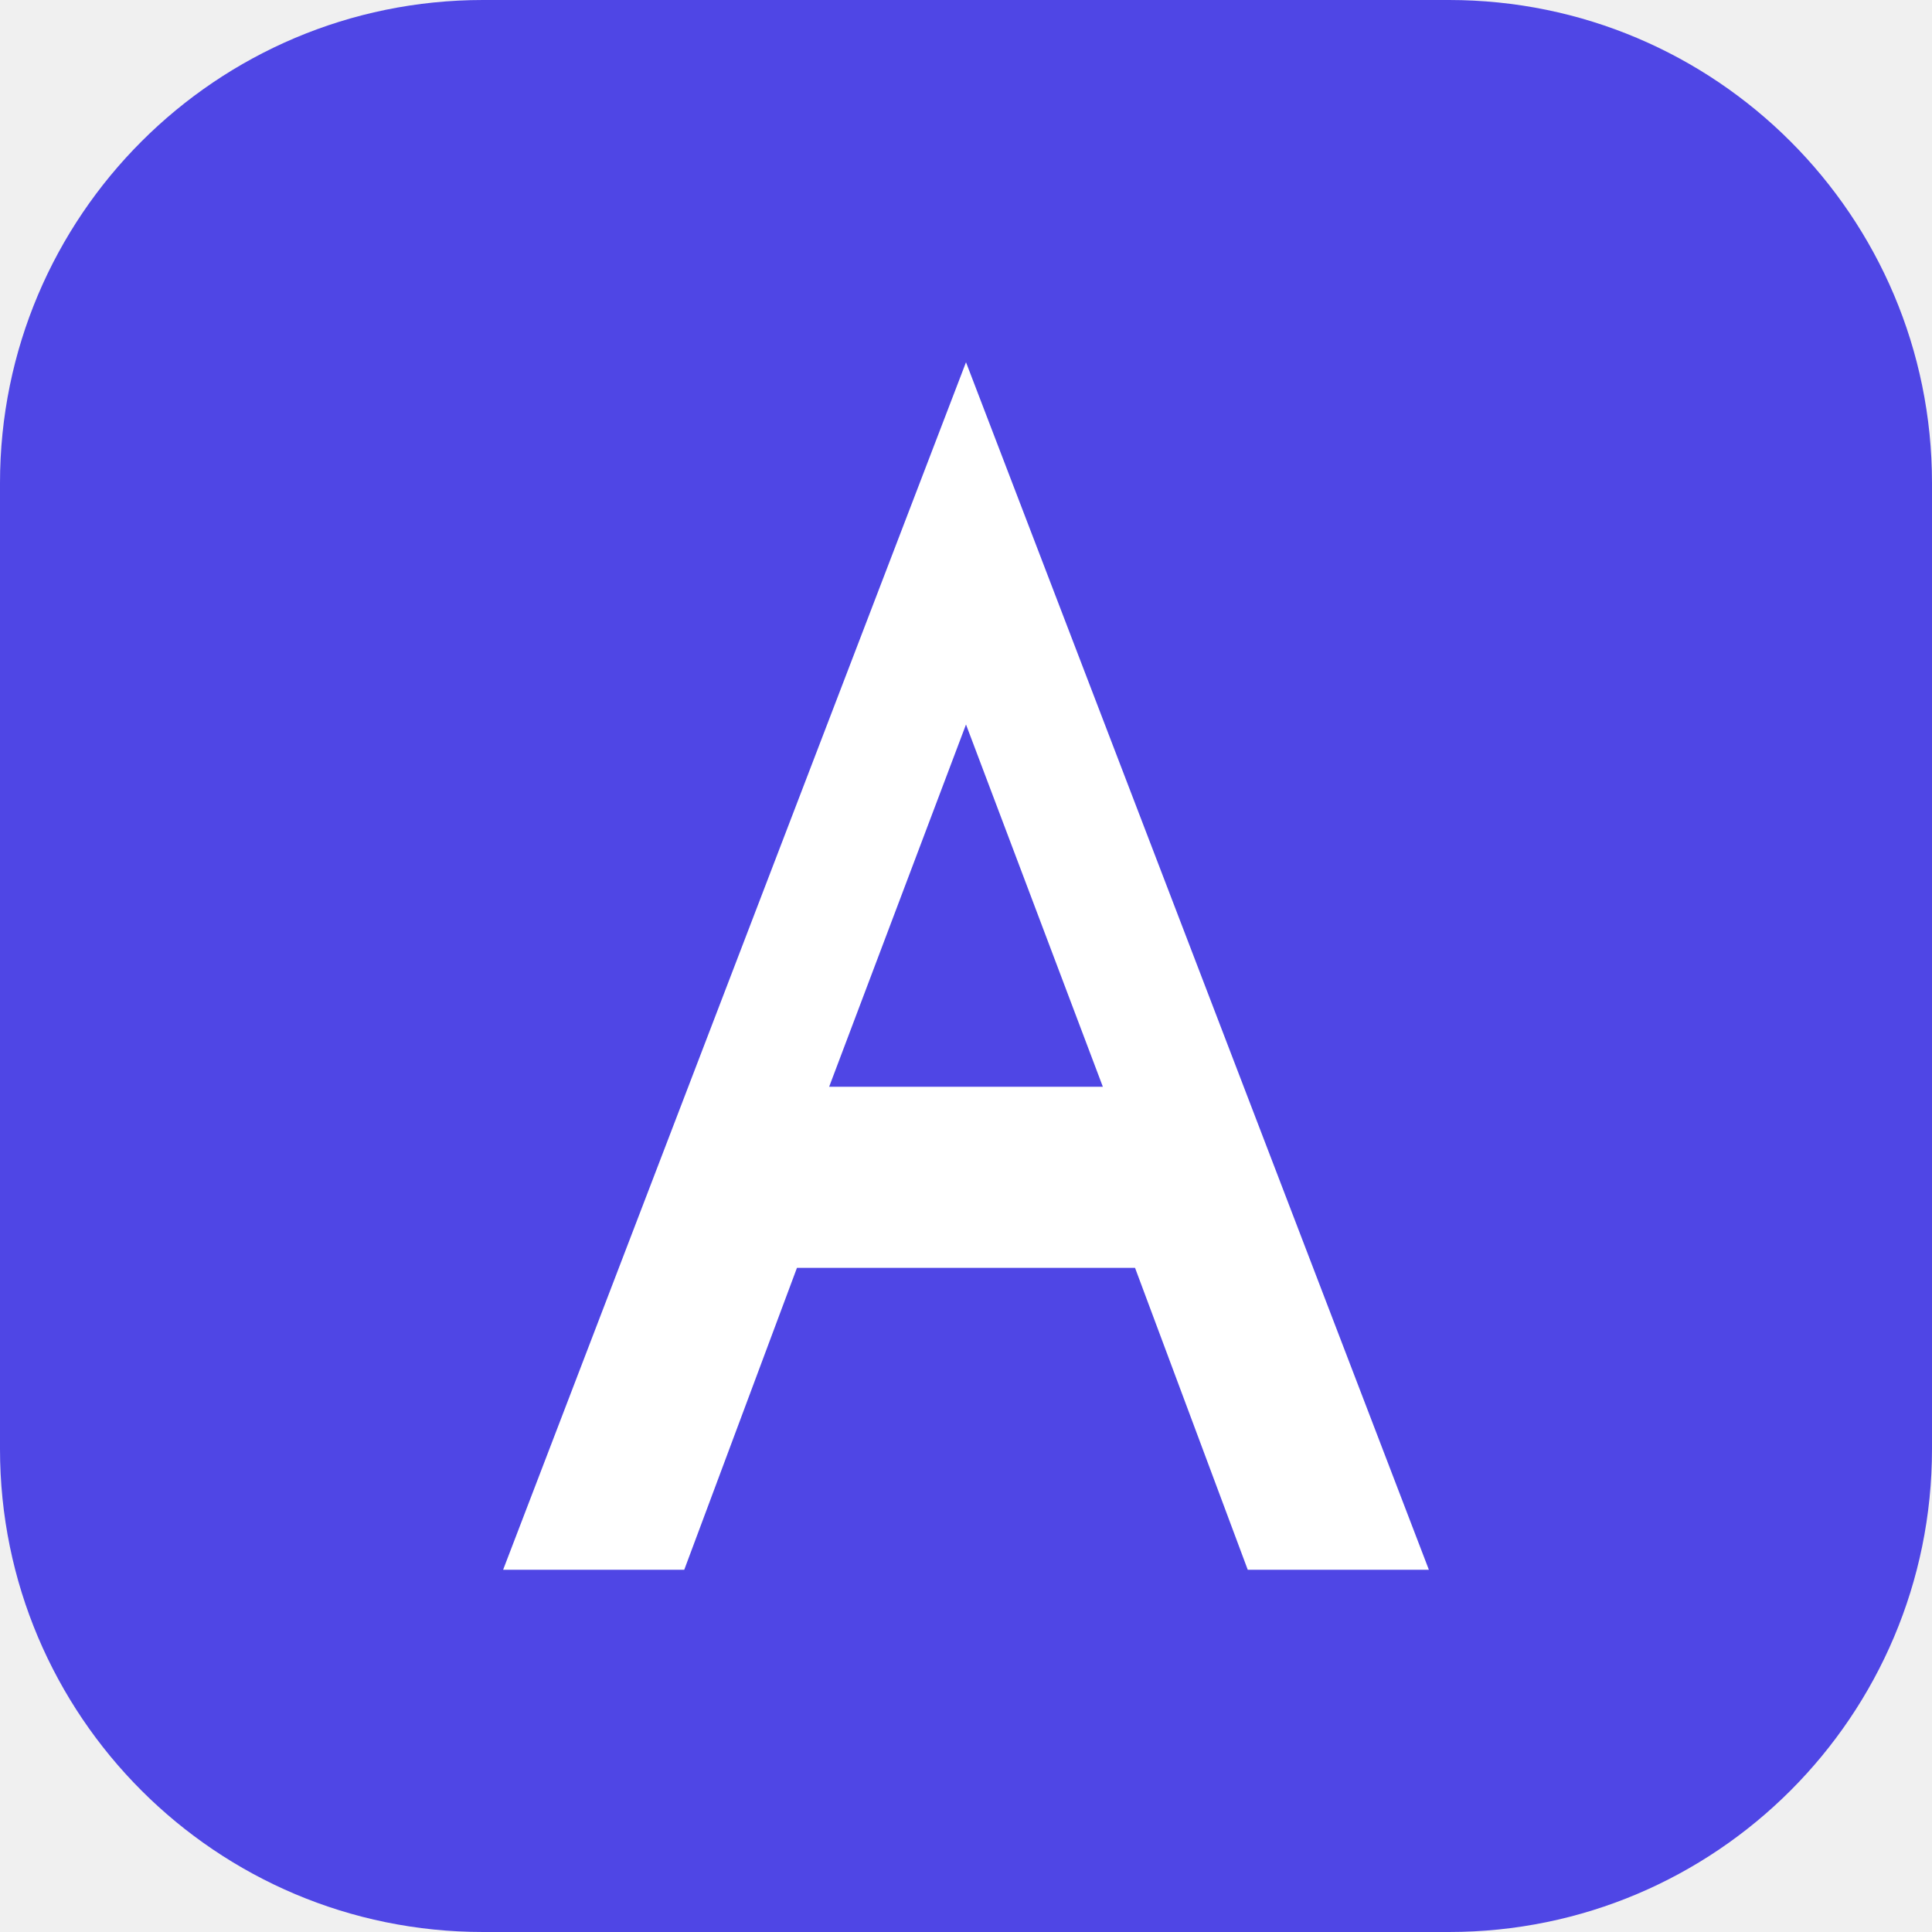
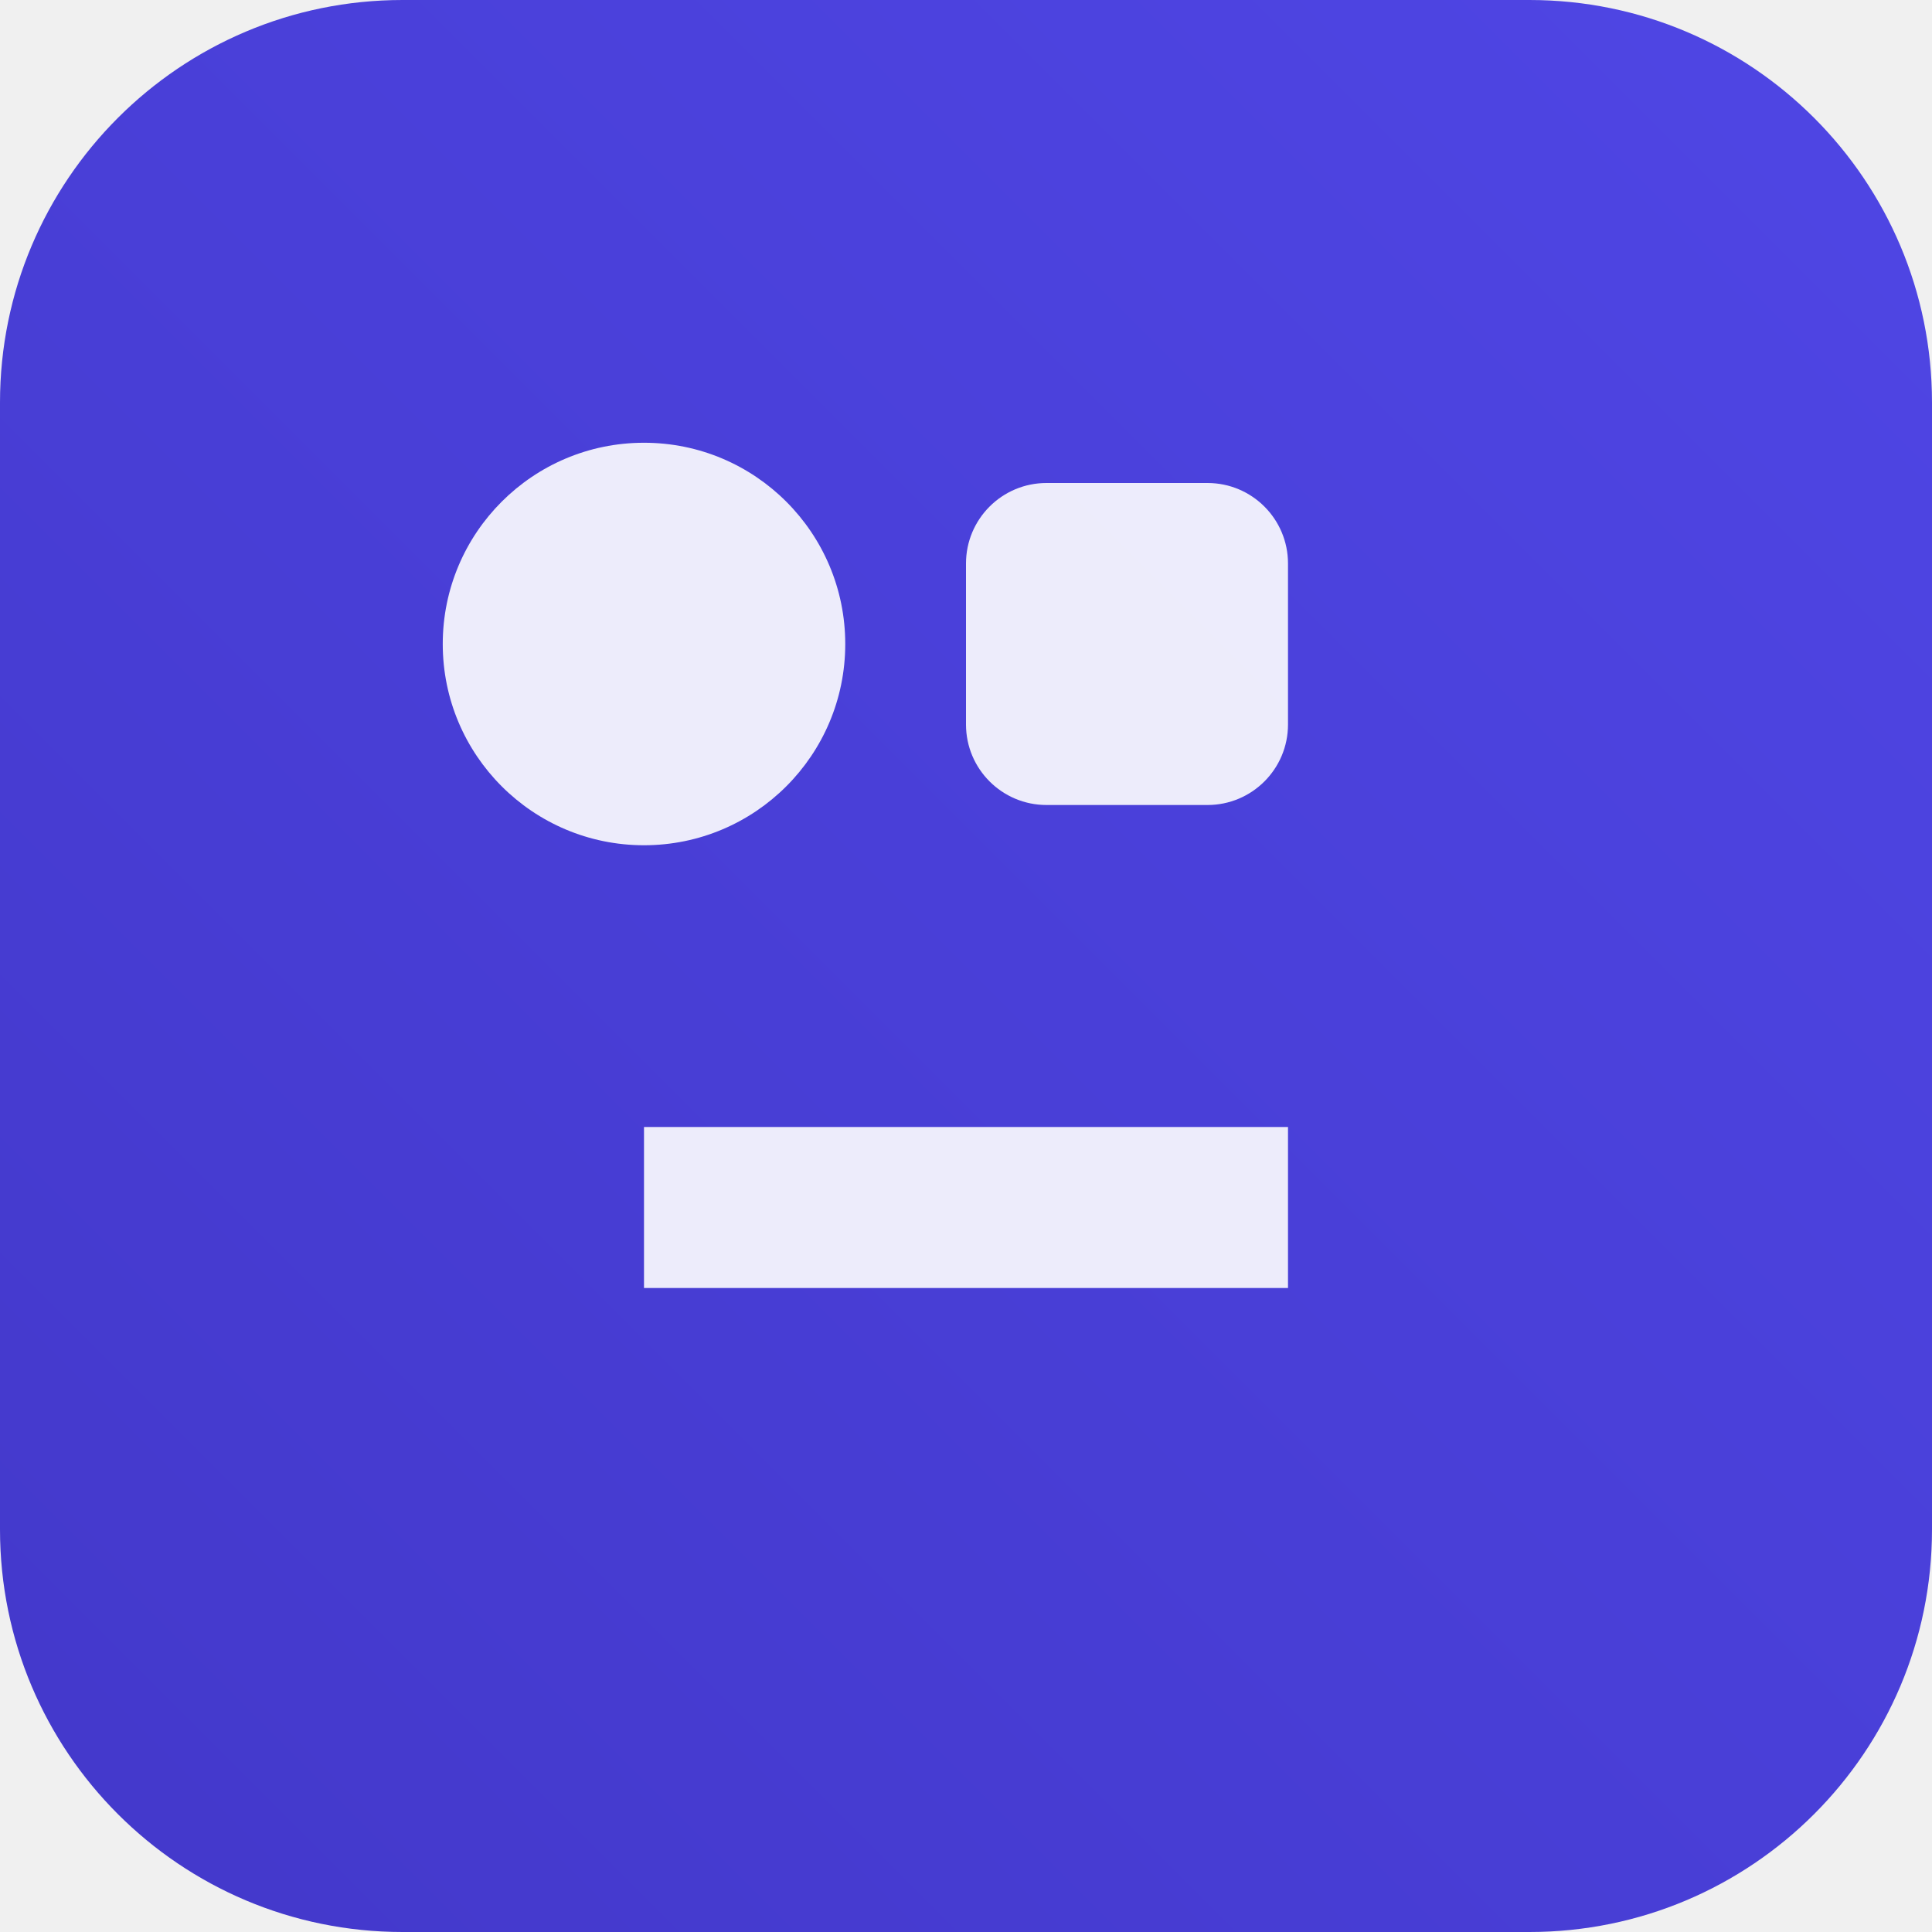
- <svg xmlns="http://www.w3.org/2000/svg" width="96" height="96" viewBox="0 0 96 96" fill="none">
-   <rect width="96" height="96" rx="24" fill="#4F46E5" />
-   <path d="M48 18l23 60h-9l-5.6-15H39.6L34 78h-9L48 18zm0 18l-6.8 18h13.6L48 36z" fill="white" />
+ <svg xmlns="http://www.w3.org/2000/svg" width="96" height="96" viewBox="0 0 96 96">
+   <defs>
+     <linearGradient id="g" x1="0" x2="1" y1="1" y2="0">
+       <stop offset="0" stop-color="#4338CA" />
+       <stop offset="1" stop-color="#4F46E5" />
+     </linearGradient>
+   </defs>
+   <rect rx="20" ry="20" width="96" height="96" fill="url(#g)" />
+   <g fill="#fff" transform="translate(16,16)">
+     <path d="M16 40h32v8H16z" opacity=".9" />
+     <circle cx="16" cy="16" r="10" opacity=".9" />
+     <rect x="32" y="8" width="16" height="16" rx="4" opacity=".9" />
+   </g>
</svg>
